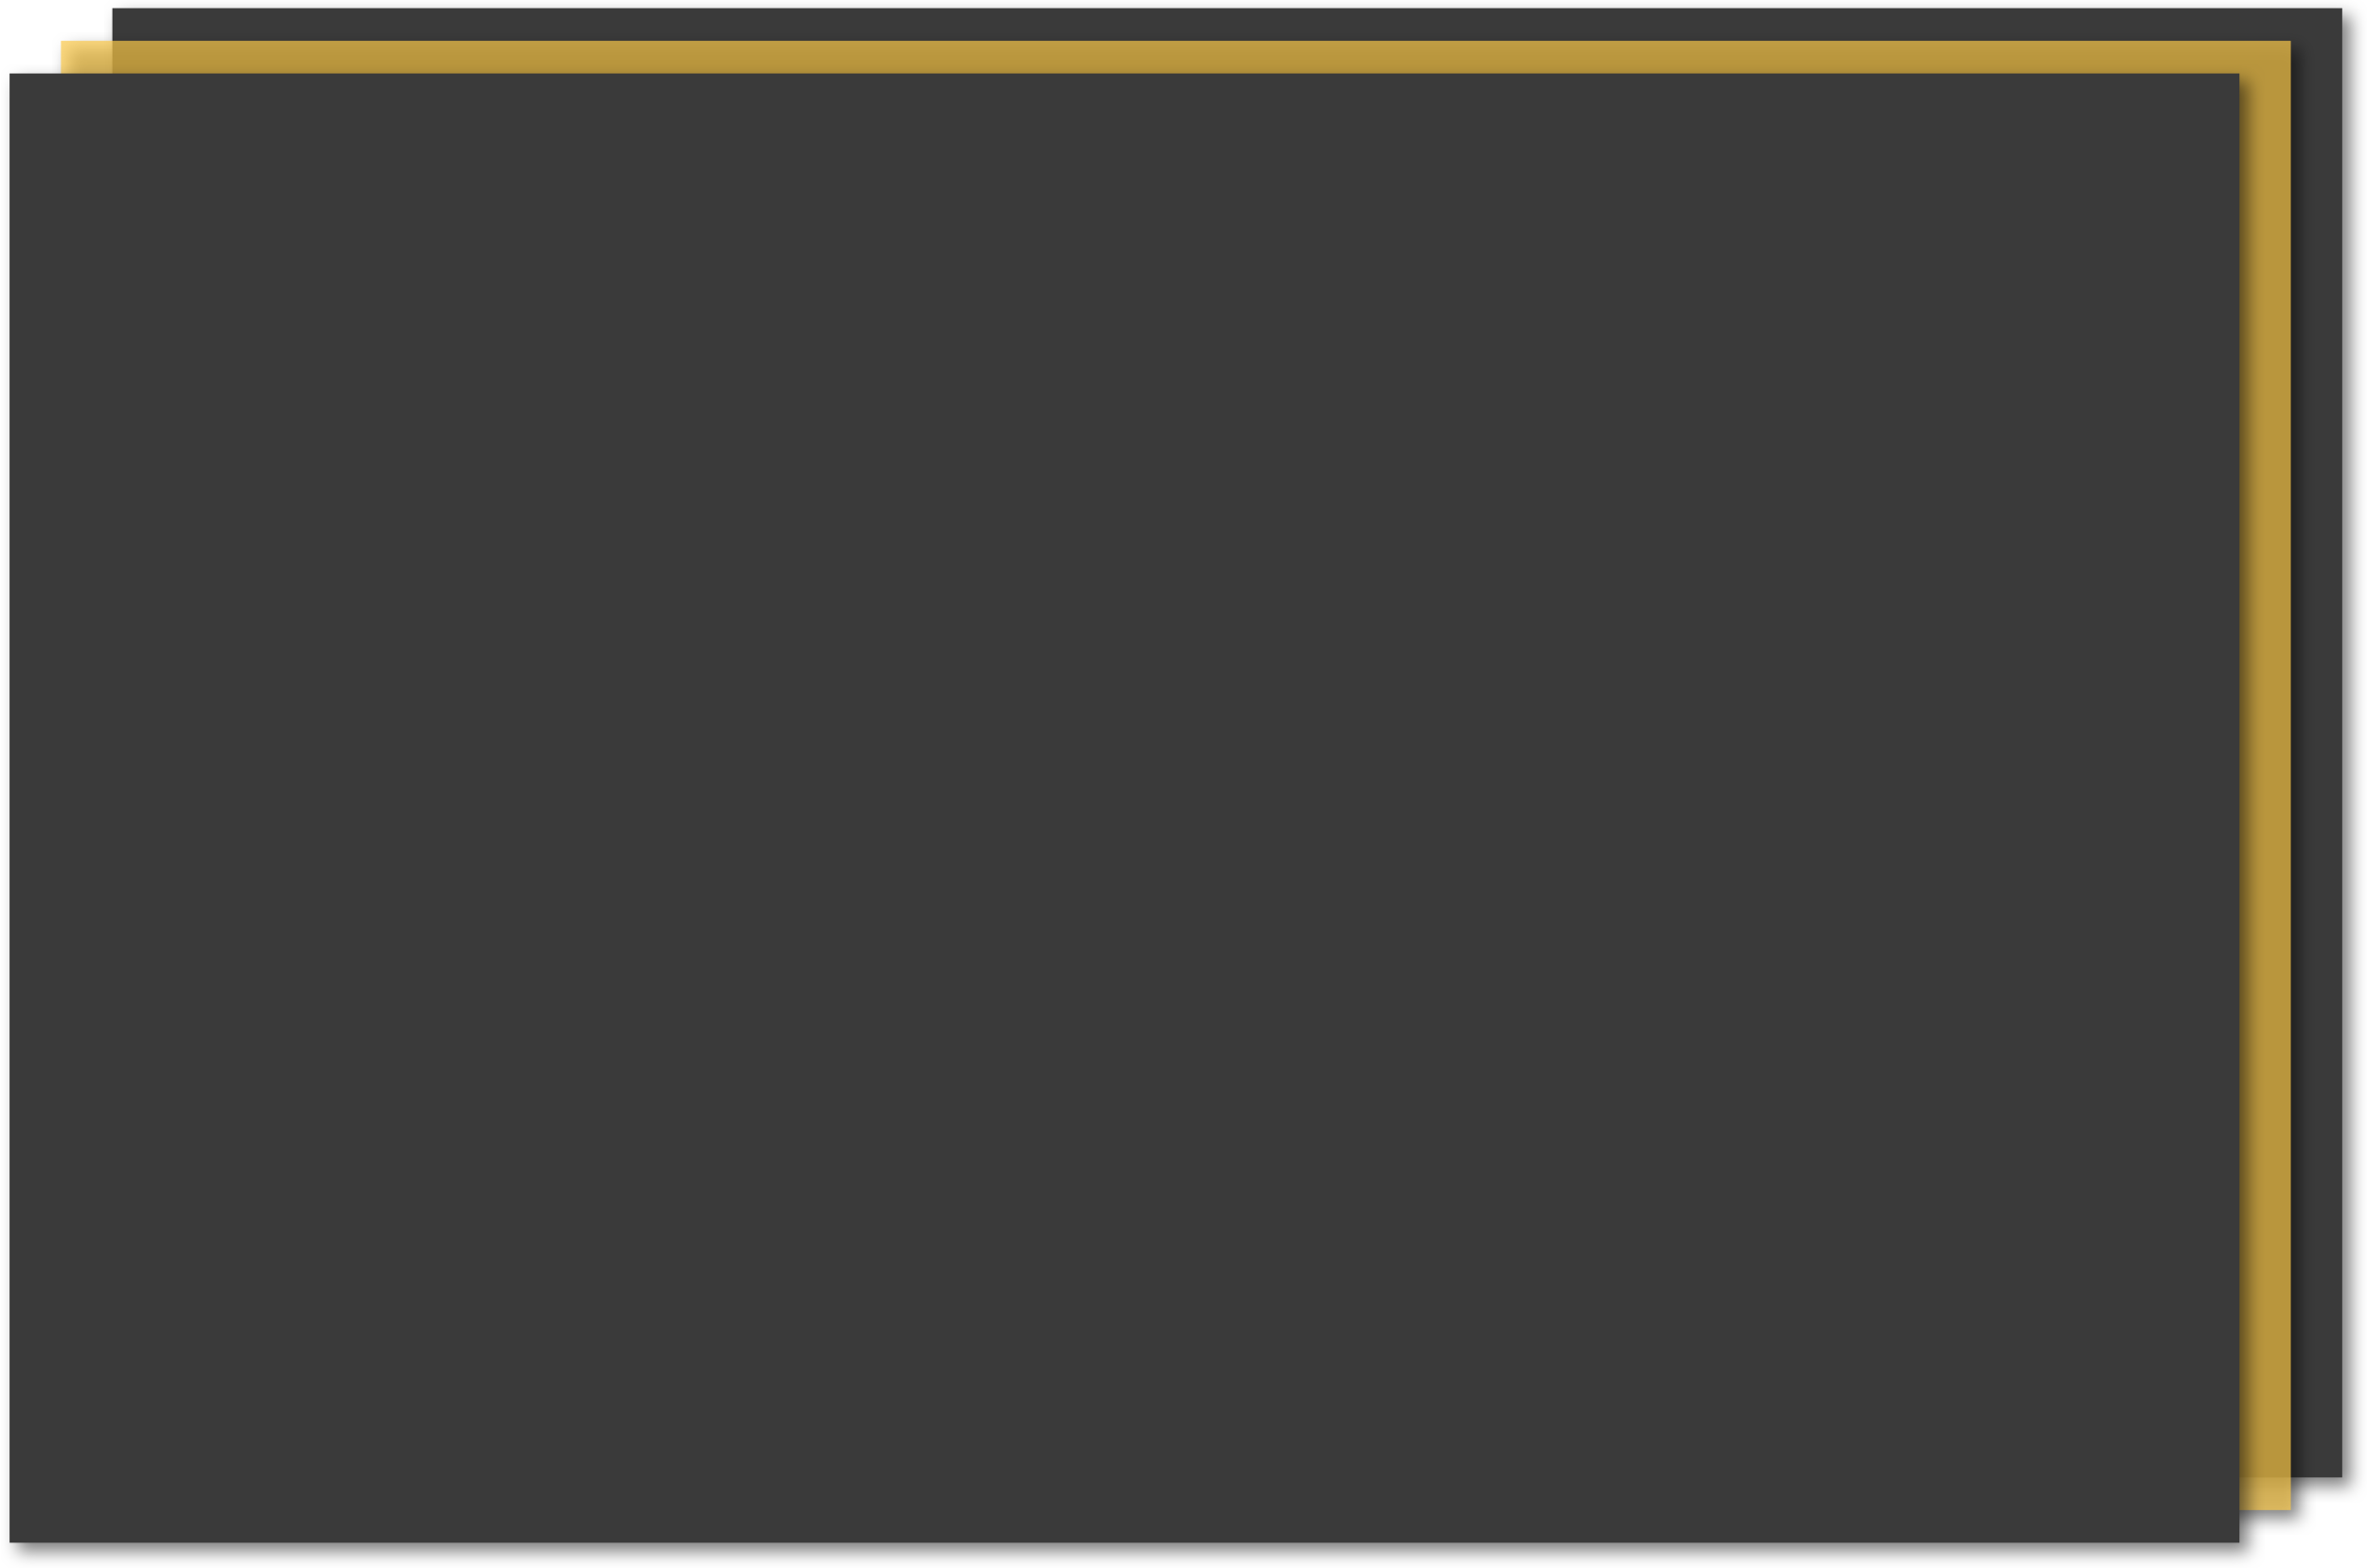
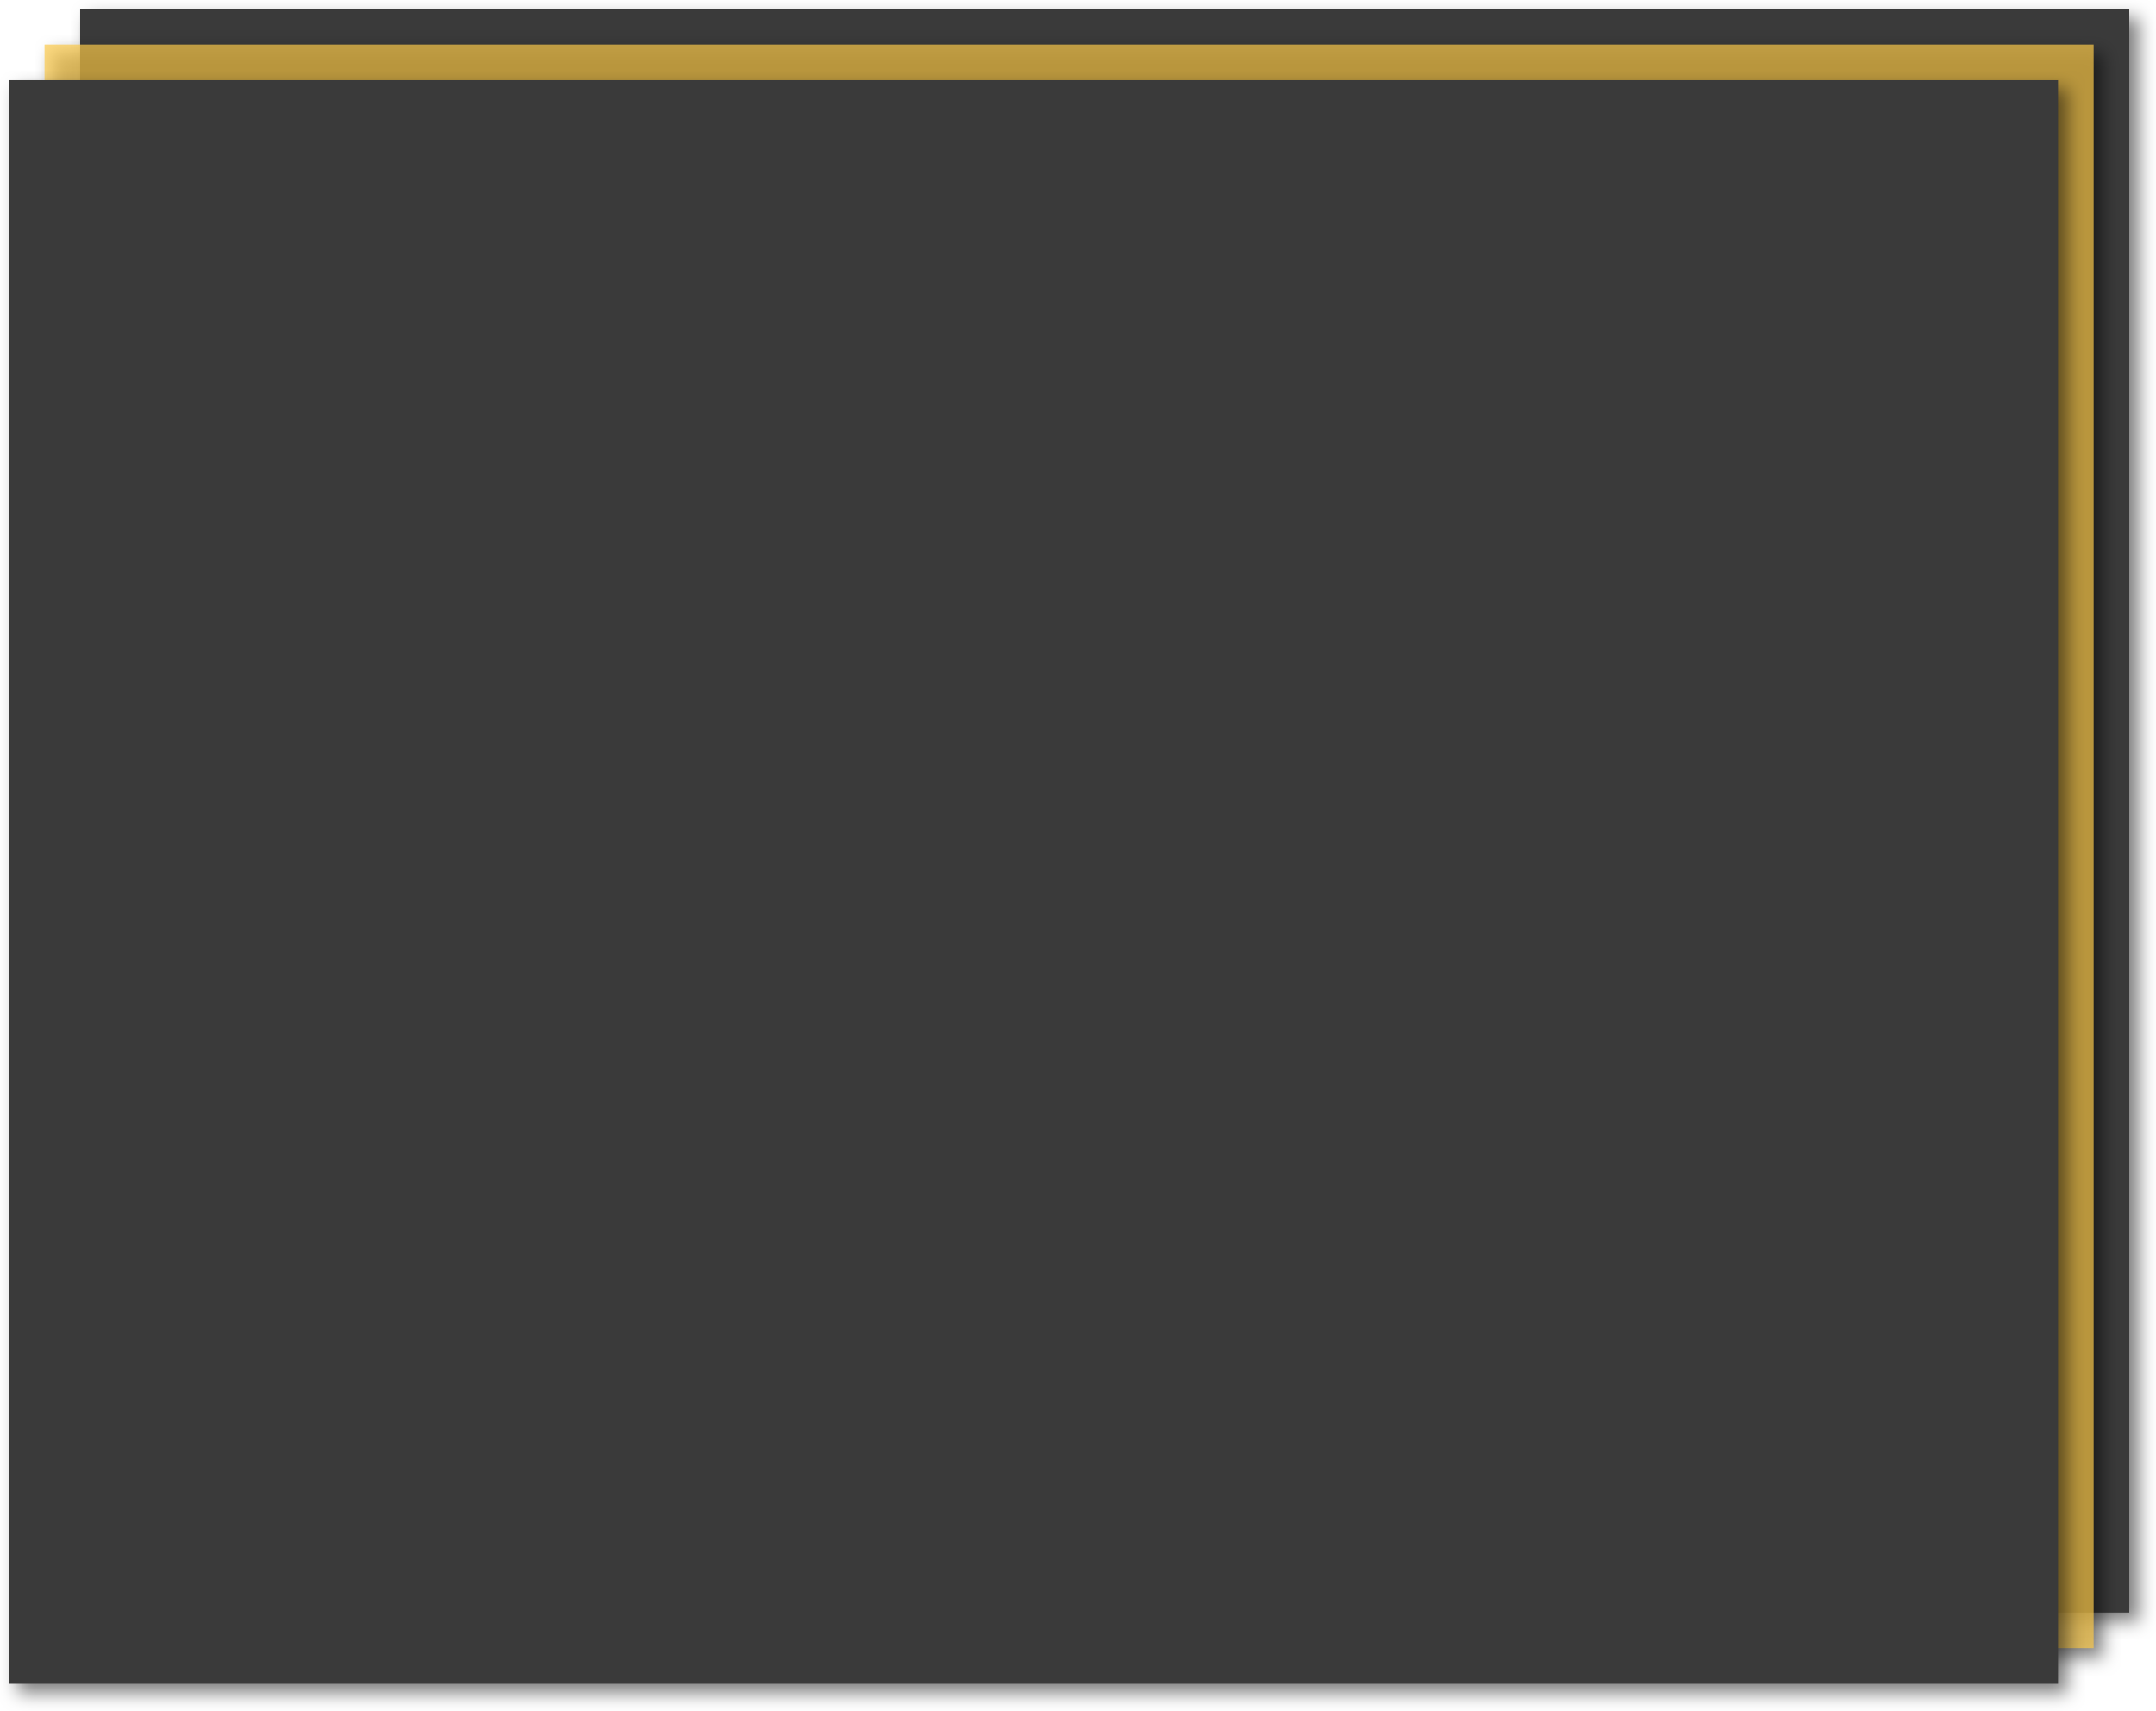
- <svg xmlns="http://www.w3.org/2000/svg" width="1450" height="960" viewBox="0 0 1450 960" fill="none">
+ <svg xmlns="http://www.w3.org/2000/svg" width="1210" height="960" viewBox="0 0 1210 960" fill="none">
  <g filter="url(#filter0_d)">
-     <path d="M1434.82 5H68.82V905H1434.82V5Z" fill="#3A3A3A" />
+     <path d="M1195 5H45V905H1195V5Z" fill="#3A3A3A" />
  </g>
  <g filter="url(#filter1_d)">
-     <path d="M1403.34 25H37.344V925H1403.34V25Z" fill="#FBCA4A" fill-opacity="0.7" />
+     <path d="M1175 25H25V925H1175V25Z" fill="#FBCA4A" fill-opacity="0.7" />
  </g>
  <g filter="url(#filter2_d)">
-     <path d="M1371.87 45H5.869V945H1371.87V45Z" fill="#3A3A3A" />
+     <path d="M1155 45H5V945H1155V45Z" fill="#3A3A3A" />
  </g>
  <defs>
-     <filter id="filter0_d" x="63.82" y="0" width="1386" height="920" filterUnits="userSpaceOnUse" color-interpolation-filters="sRGB">
+     <filter id="filter0_d" x="40" y="0" width="1170" height="920" filterUnits="userSpaceOnUse" color-interpolation-filters="sRGB">
      <feFlood flood-opacity="0" result="BackgroundImageFix" />
      <feColorMatrix in="SourceAlpha" type="matrix" values="0 0 0 0 0 0 0 0 0 0 0 0 0 0 0 0 0 0 127 0" />
      <feOffset dx="5" dy="5" />
      <feGaussianBlur stdDeviation="5" />
      <feColorMatrix type="matrix" values="0 0 0 0 0 0 0 0 0 0 0 0 0 0 0 0 0 0 0.5 0" />
      <feBlend mode="normal" in2="BackgroundImageFix" result="effect1_dropShadow" />
      <feBlend mode="normal" in="SourceGraphic" in2="effect1_dropShadow" result="shape" />
    </filter>
-     <filter id="filter1_d" x="32.344" y="20" width="1386" height="920" filterUnits="userSpaceOnUse" color-interpolation-filters="sRGB">
+     <filter id="filter1_d" x="20" y="20" width="1170" height="920" filterUnits="userSpaceOnUse" color-interpolation-filters="sRGB">
      <feFlood flood-opacity="0" result="BackgroundImageFix" />
      <feColorMatrix in="SourceAlpha" type="matrix" values="0 0 0 0 0 0 0 0 0 0 0 0 0 0 0 0 0 0 127 0" />
      <feOffset dx="5" dy="5" />
      <feGaussianBlur stdDeviation="5" />
      <feColorMatrix type="matrix" values="0 0 0 0 0 0 0 0 0 0 0 0 0 0 0 0 0 0 0.5 0" />
      <feBlend mode="normal" in2="BackgroundImageFix" result="effect1_dropShadow" />
      <feBlend mode="normal" in="SourceGraphic" in2="effect1_dropShadow" result="shape" />
    </filter>
-     <filter id="filter2_d" x="0.869" y="40" width="1386" height="920" filterUnits="userSpaceOnUse" color-interpolation-filters="sRGB">
+     <filter id="filter2_d" x="0" y="40" width="1170" height="920" filterUnits="userSpaceOnUse" color-interpolation-filters="sRGB">
      <feFlood flood-opacity="0" result="BackgroundImageFix" />
      <feColorMatrix in="SourceAlpha" type="matrix" values="0 0 0 0 0 0 0 0 0 0 0 0 0 0 0 0 0 0 127 0" />
      <feOffset dx="5" dy="5" />
      <feGaussianBlur stdDeviation="5" />
      <feColorMatrix type="matrix" values="0 0 0 0 0 0 0 0 0 0 0 0 0 0 0 0 0 0 0.5 0" />
      <feBlend mode="normal" in2="BackgroundImageFix" result="effect1_dropShadow" />
      <feBlend mode="normal" in="SourceGraphic" in2="effect1_dropShadow" result="shape" />
    </filter>
  </defs>
</svg>
